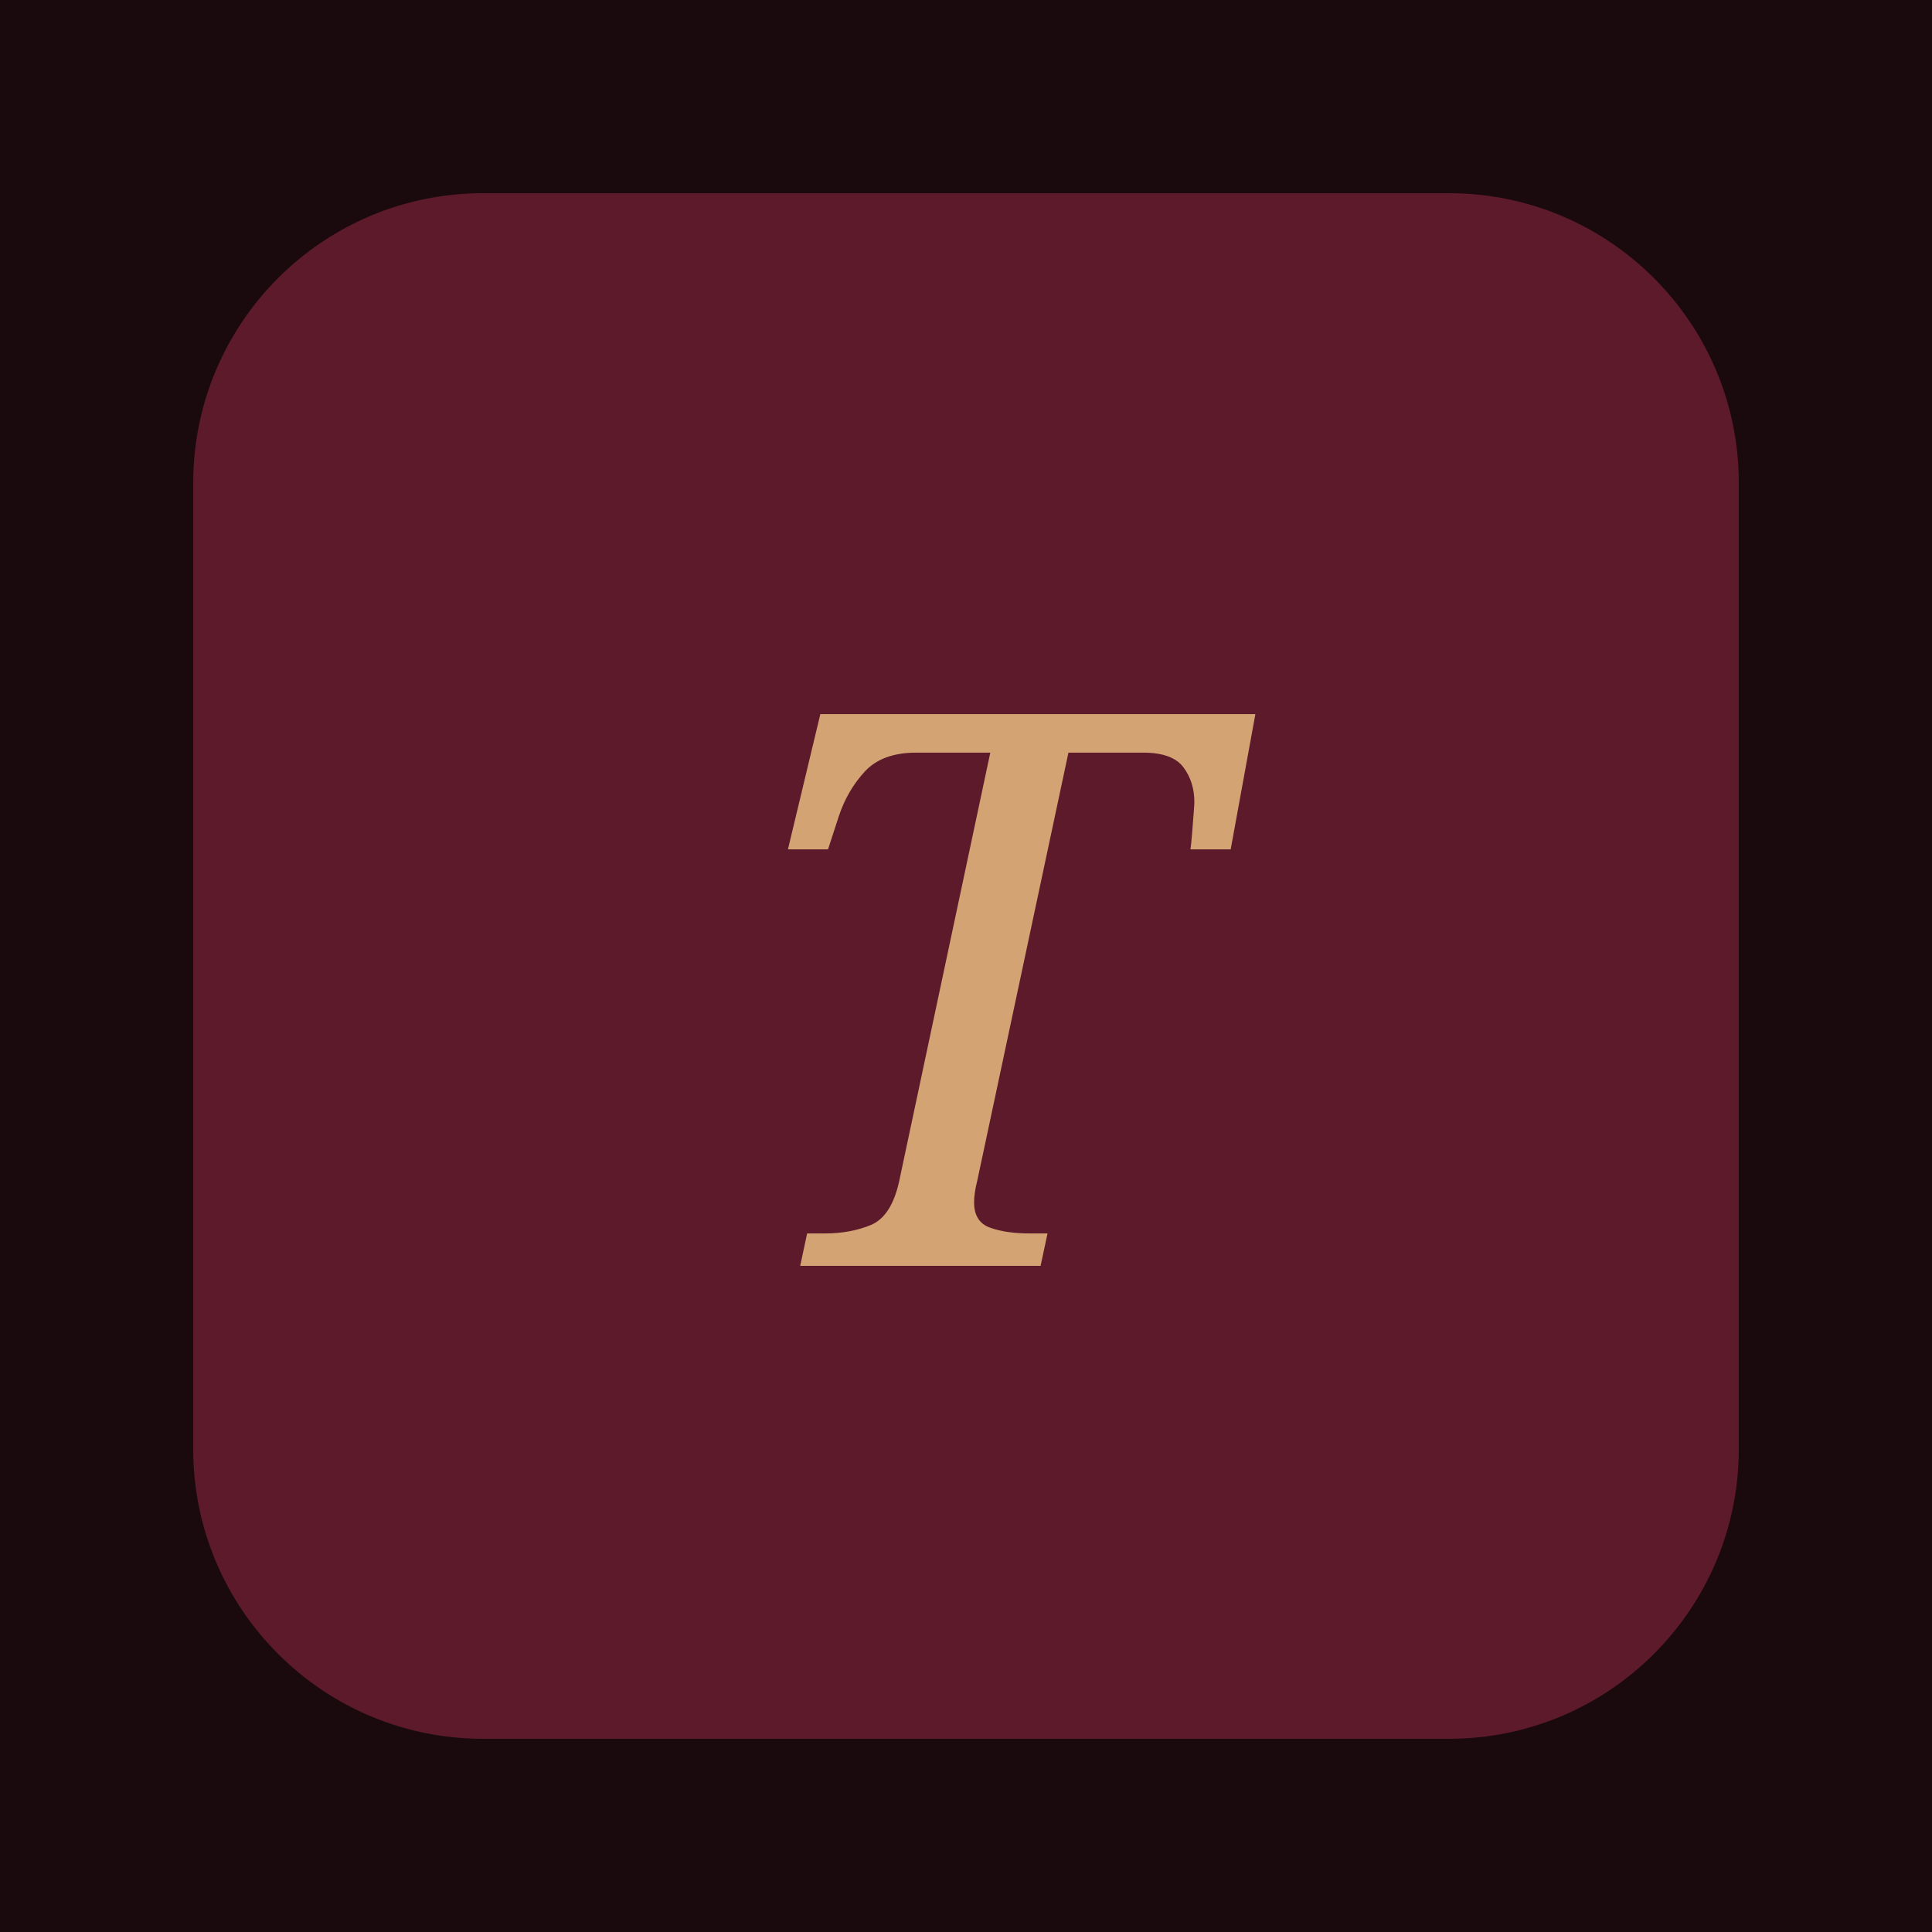
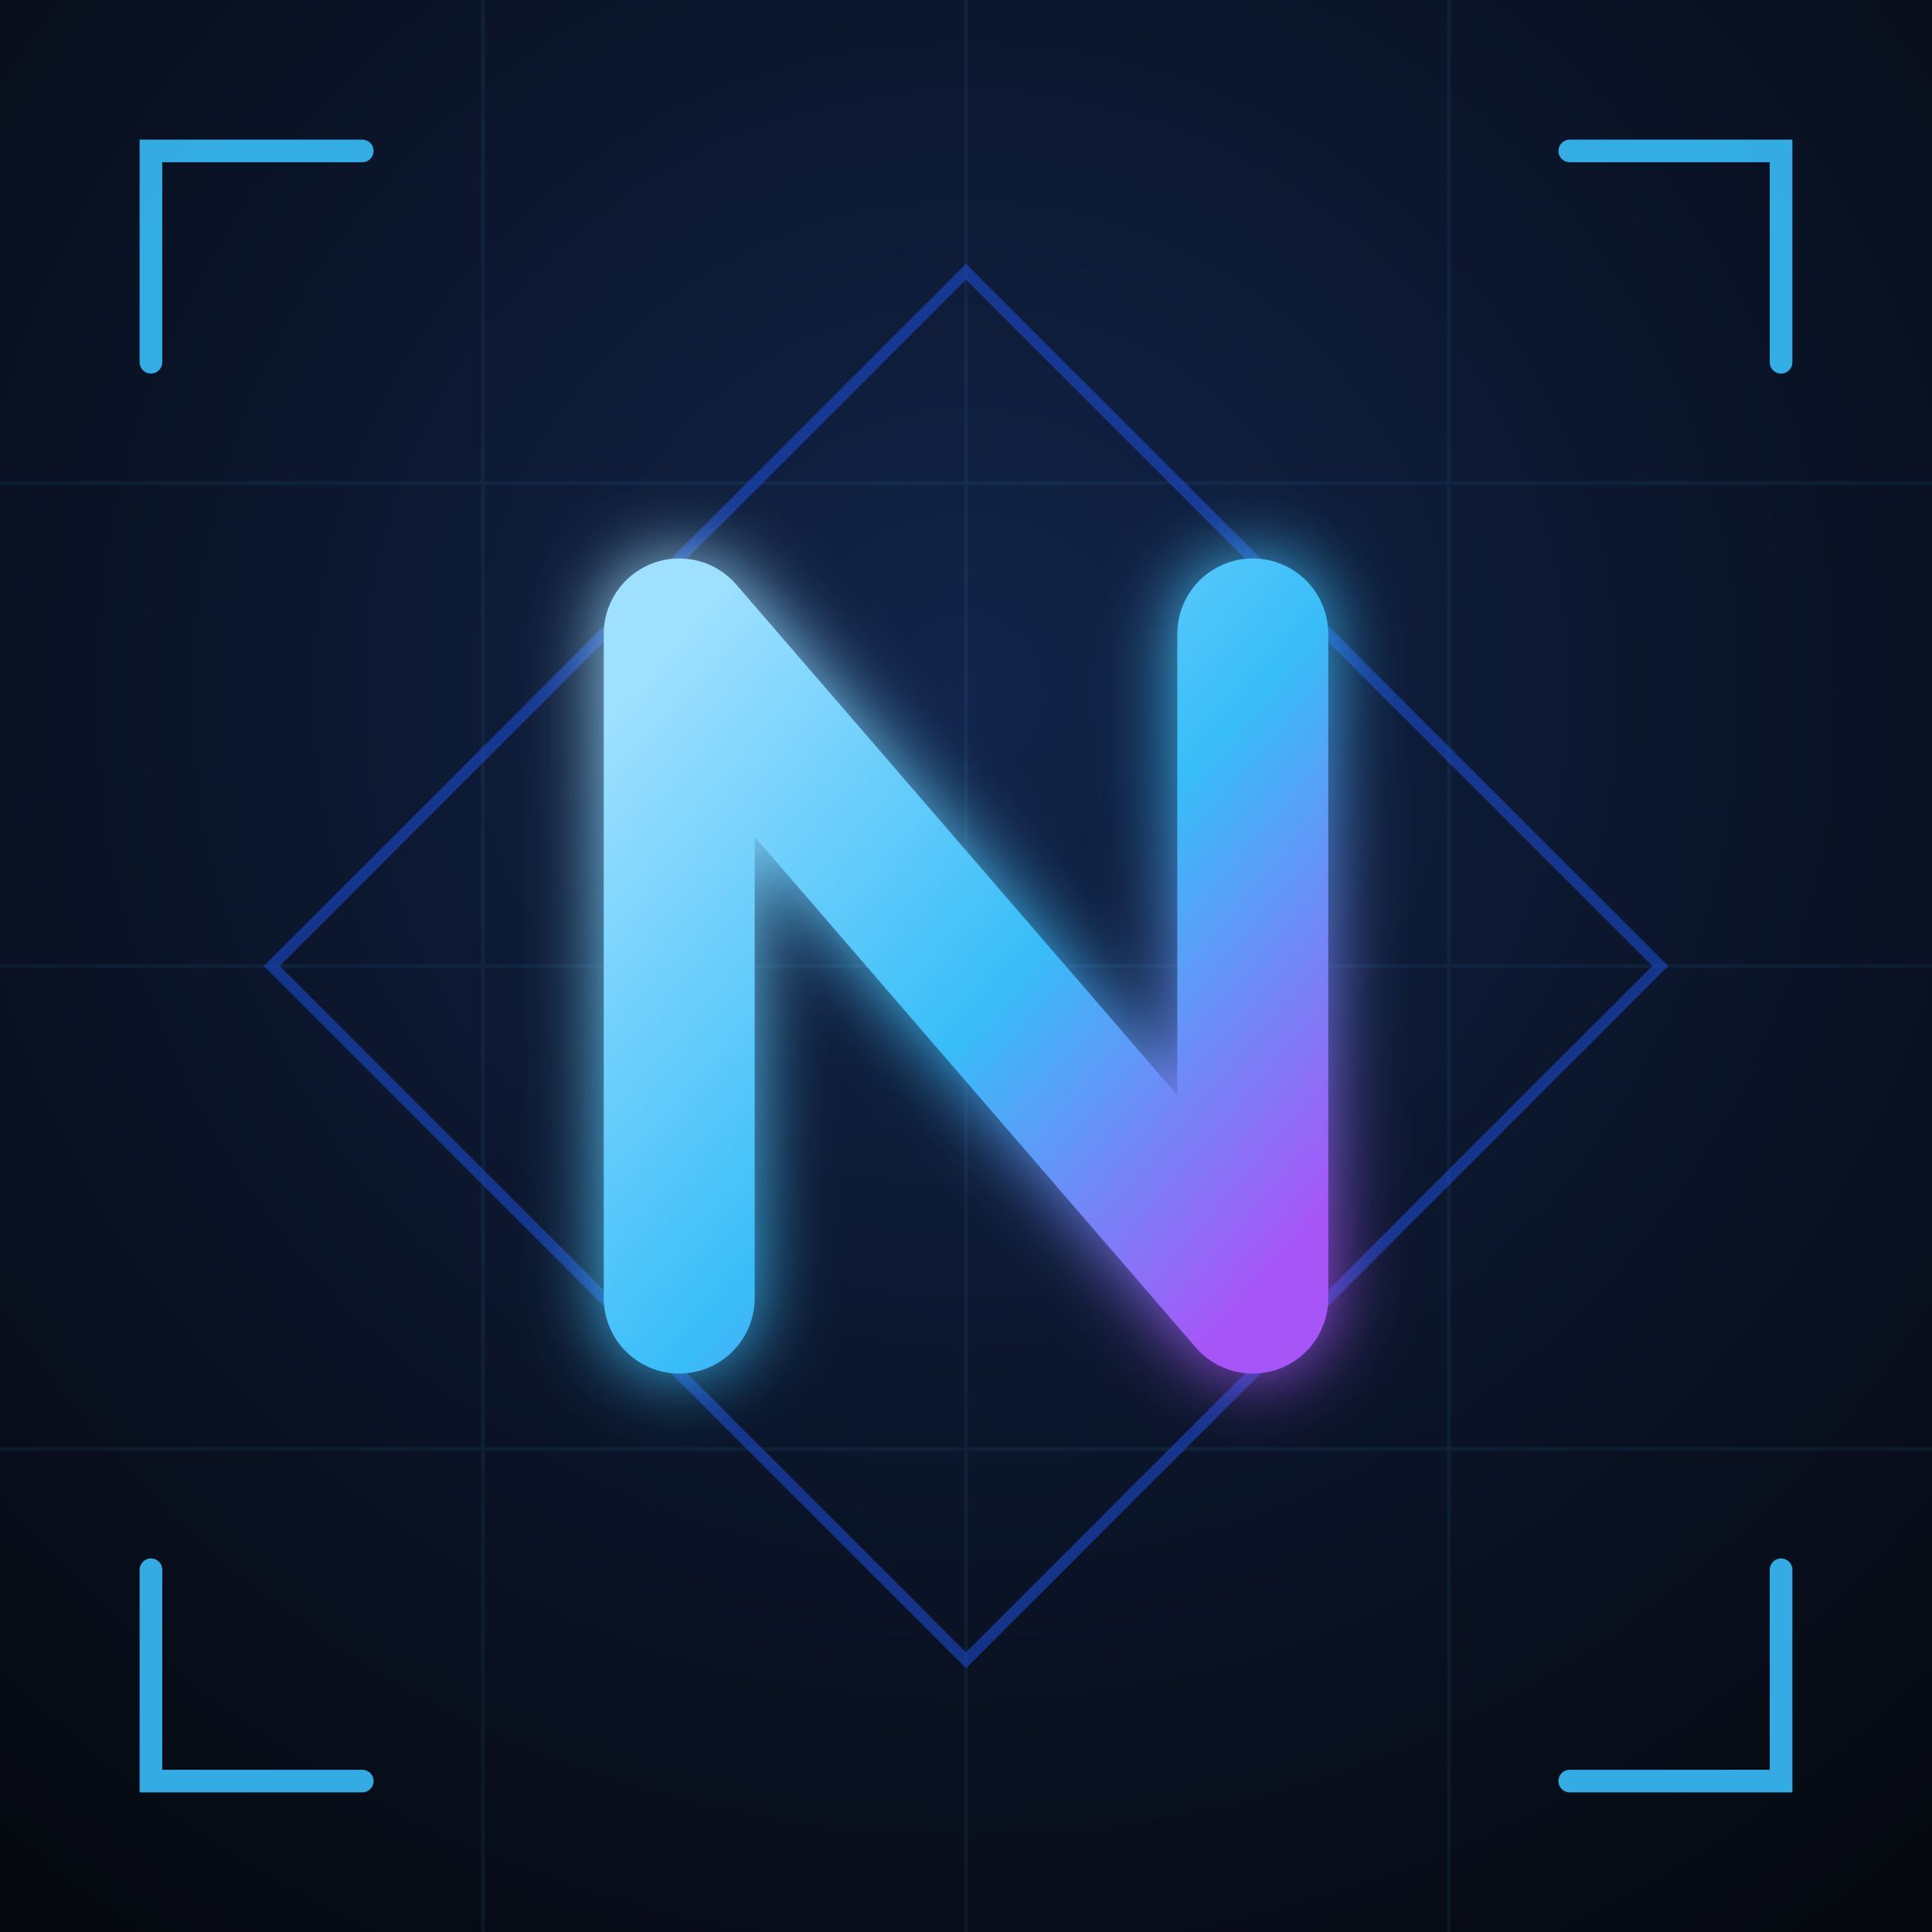
- <svg xmlns="http://www.w3.org/2000/svg" width="192" height="192" viewBox="0 0 192 192">
-   <rect width="192" height="192" fill="#1a0a0e" />
-   <rect x="19.2" y="19.2" width="153.6" height="153.6" rx="28.8" fill="#5c1a2b" />
-   <text x="50%" y="50%" font-family="Georgia, serif" font-size="76.8" fill="#d4a373" text-anchor="middle" dominant-baseline="central" font-style="italic">T</text>
+ <svg xmlns="http://www.w3.org/2000/svg" width="192" height="192" viewBox="0 0 512 512">
+   <defs>
+     <radialGradient id="bg" cx="50%" cy="36%" r="78%">
+       <stop offset="0%" stop-color="#12244a" />
+       <stop offset="58%" stop-color="#0a1326" />
+       <stop offset="100%" stop-color="#05080f" />
+     </radialGradient>
+     <linearGradient id="n" x1="0" y1="0" x2="1" y2="1">
+       <stop offset="0%" stop-color="#9fe0ff" />
+       <stop offset="55%" stop-color="#38bdf8" />
+       <stop offset="100%" stop-color="#a855f7" />
+     </linearGradient>
+     <filter id="glow" x="-50%" y="-50%" width="200%" height="200%">
+       <feGaussianBlur stdDeviation="10" result="b" />
+       <feMerge>
+         <feMergeNode in="b" />
+         <feMergeNode in="SourceGraphic" />
+       </feMerge>
+     </filter>
+   </defs>
+   <rect width="512" height="512" fill="url(#bg)" />
+   <path d="M0 128H512 M0 256H512 M0 384H512 M128 0V512 M256 0V512 M384 0V512" stroke="#38bdf8" stroke-width="1" opacity="0.07" />
+   <polygon points="256,72 440,256 256,440 72,256" fill="none" stroke="#1d4ed8" stroke-width="3" opacity="0.55" />
+   <path d="M180 344 V168 L332 344 V168" fill="none" stroke="url(#n)" stroke-width="40" stroke-linecap="round" stroke-linejoin="round" filter="url(#glow)" />
+   <g stroke="#38bdf8" stroke-width="6" fill="none" opacity="0.9" stroke-linecap="round">
+     <path d="M40 96 V40 H96" />
+     <path d="M416 40 H472 V96" />
+     <path d="M472 416 V472 H416" />
+     <path d="M96 472 H40 V416" />
+   </g>
</svg>
